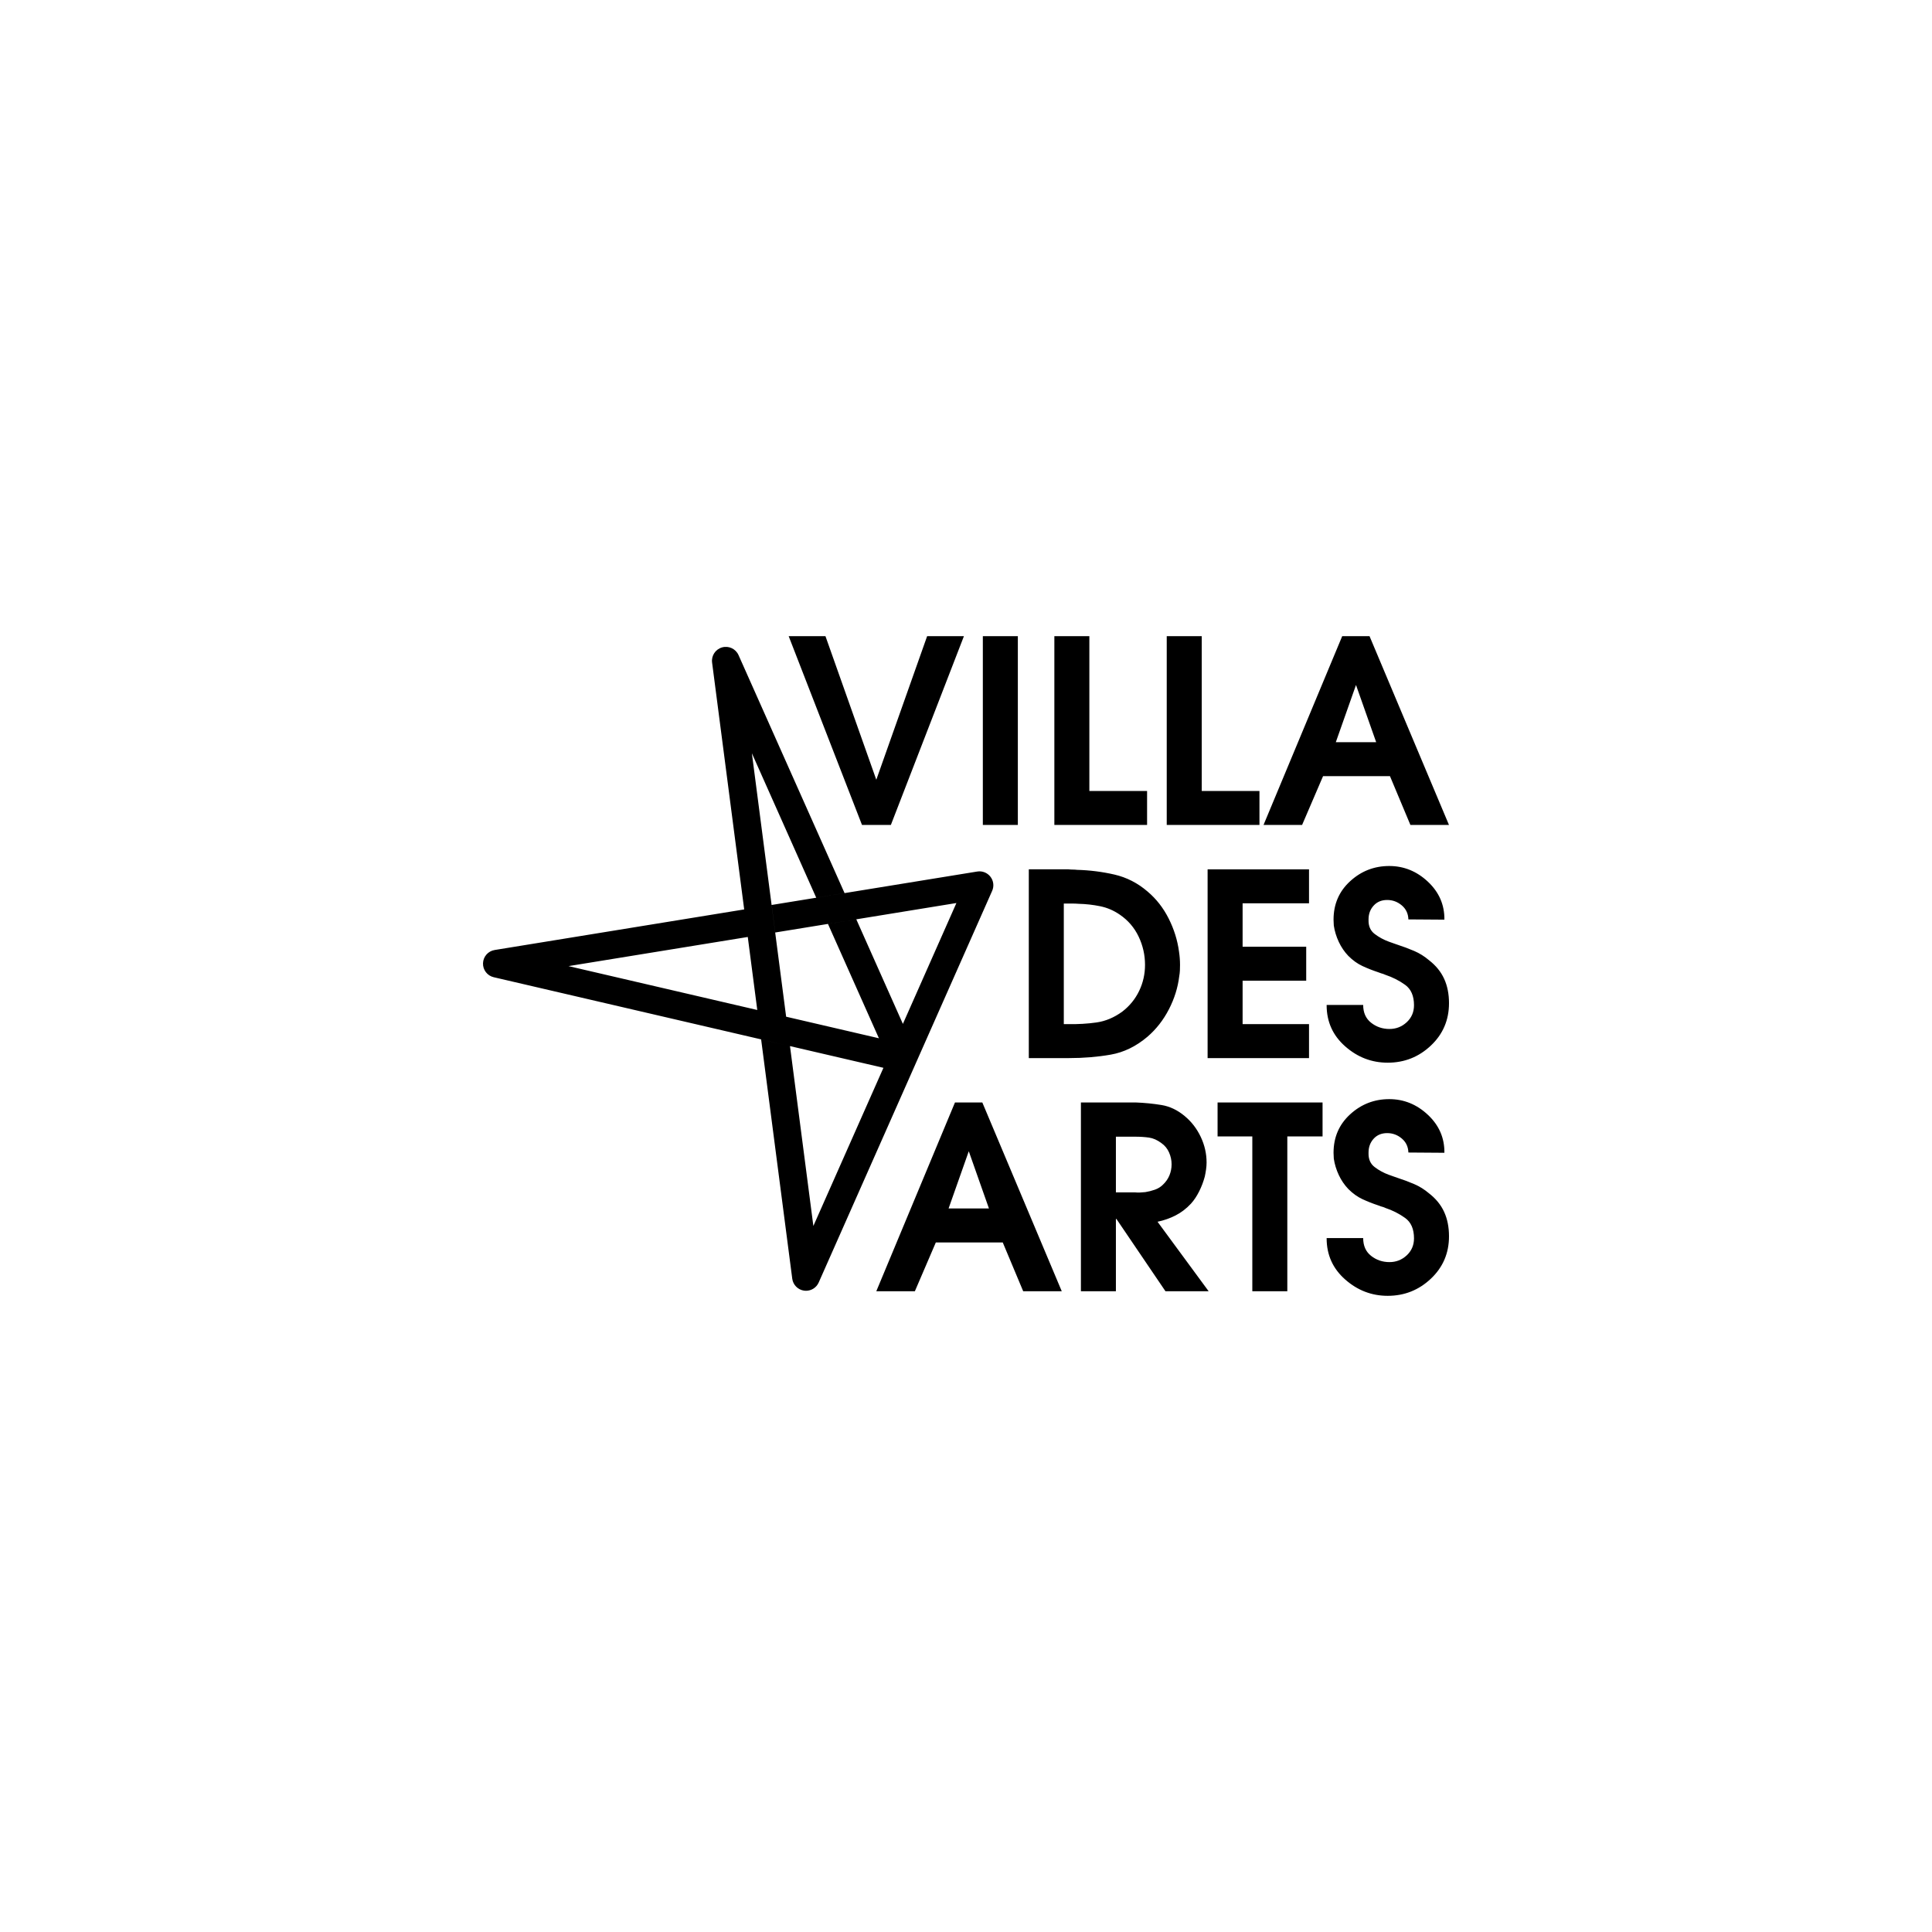
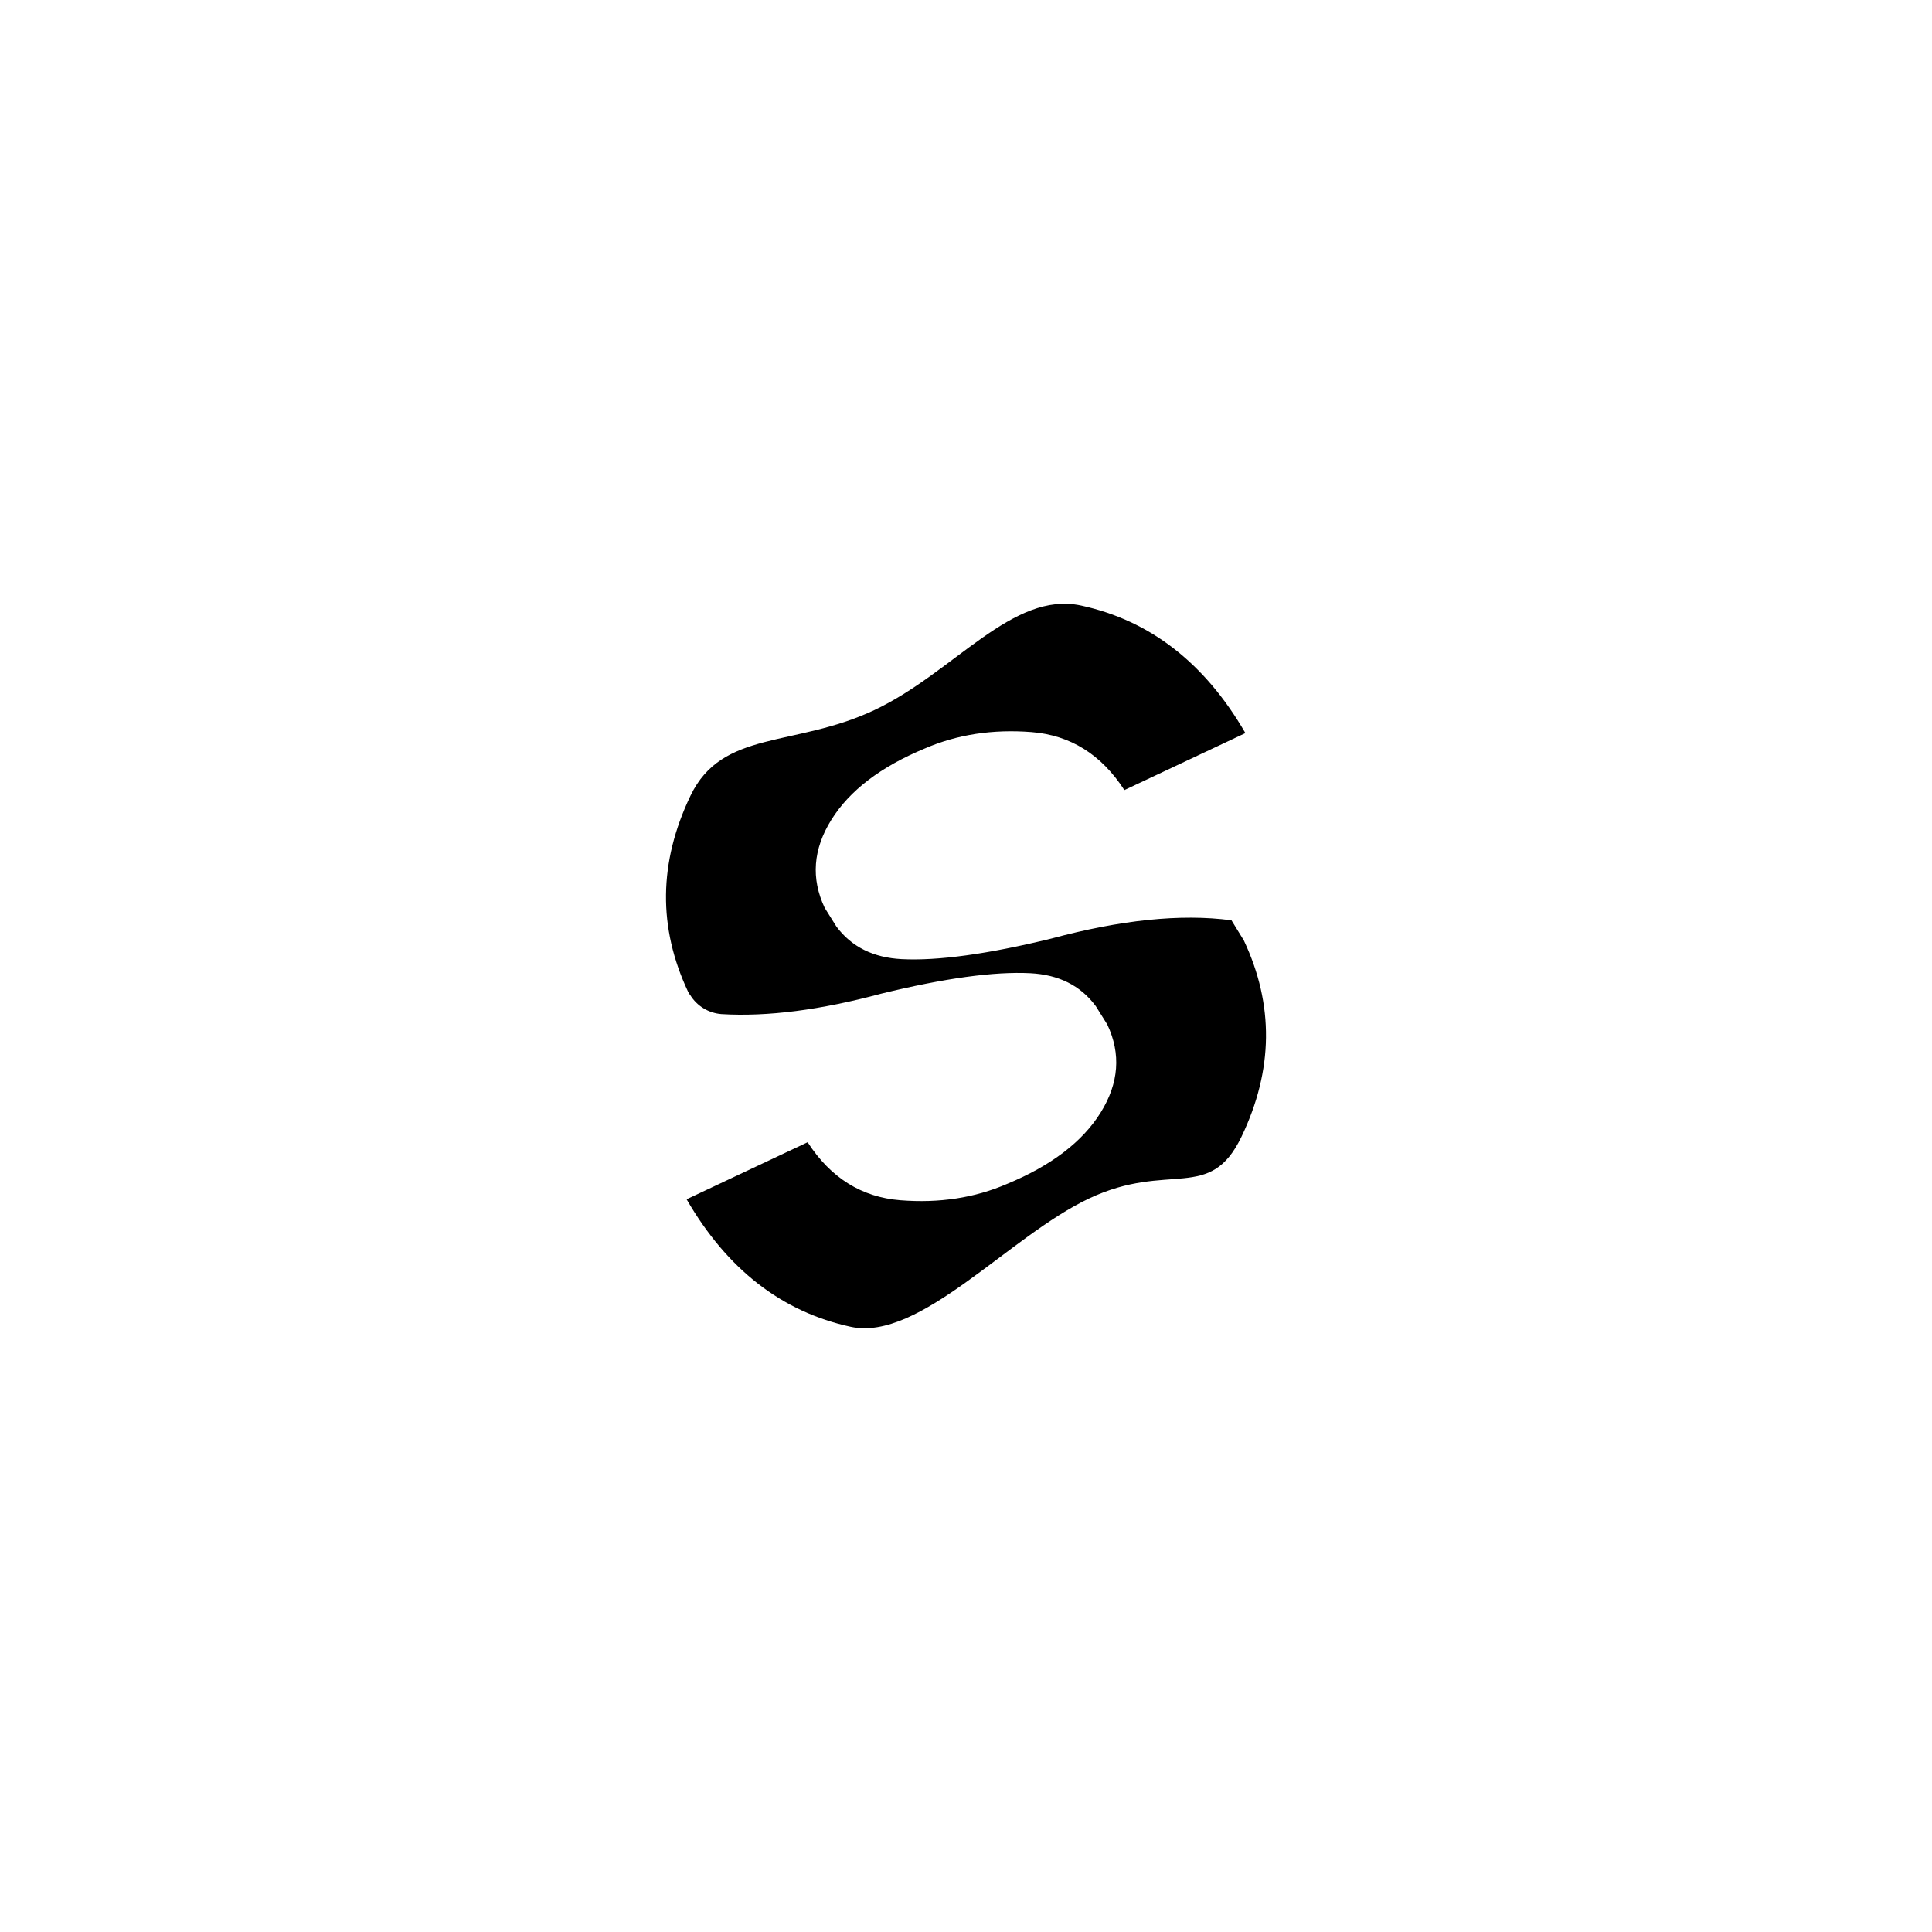
<svg xmlns="http://www.w3.org/2000/svg" width="400" height="400" viewBox="0 0 400 400" fill="none">
-   <path d="M287.624 227.564C290.657 227.564 293.327 228.649 295.636 230.817C297.947 232.985 299.084 235.601 299.048 238.67L291.592 238.617C291.556 237.419 291.097 236.448 290.217 235.708C289.334 234.966 288.328 234.598 287.202 234.598C286.037 234.598 285.103 234.987 284.399 235.76C283.693 236.538 283.342 237.49 283.342 238.617V238.724C283.306 239.994 283.729 240.961 284.609 241.631C285.492 242.302 286.462 242.833 287.519 243.219C287.624 243.255 287.747 243.298 287.891 243.349C288.029 243.403 288.154 243.449 288.259 243.482C288.435 243.554 288.612 243.616 288.789 243.669C288.963 243.721 289.14 243.782 289.316 243.854C290.514 244.24 291.671 244.673 292.782 245.149C293.893 245.625 294.924 246.267 295.874 247.079C297.284 248.174 298.326 249.451 298.994 250.913C299.665 252.377 300 254.059 300 255.963C300 259.455 298.748 262.38 296.245 264.743C293.742 267.105 290.762 268.286 287.307 268.286C283.992 268.286 281.059 267.159 278.502 264.902C275.945 262.647 274.667 259.808 274.667 256.388V256.334H282.231C282.231 257.921 282.776 259.148 283.869 260.01C284.962 260.873 286.232 261.305 287.678 261.305C289.052 261.305 290.243 260.839 291.249 259.905C292.252 258.971 292.754 257.798 292.754 256.388C292.754 254.448 292.137 253.037 290.903 252.157C289.67 251.274 288.313 250.588 286.831 250.094C286.69 250.023 286.541 249.96 286.383 249.907C286.224 249.856 286.073 249.813 285.933 249.777C285.828 249.741 285.73 249.708 285.643 249.669C285.553 249.636 285.456 249.6 285.351 249.564C284.187 249.177 283.093 248.745 282.072 248.269C281.048 247.793 280.078 247.097 279.162 246.18C278.351 245.333 277.691 244.365 277.179 243.27C276.669 242.18 276.323 241.051 276.149 239.886C276.149 239.674 276.139 239.471 276.121 239.277C276.103 239.085 276.096 238.883 276.096 238.67C276.096 235.463 277.24 232.808 279.533 230.709C281.824 228.613 284.522 227.564 287.624 227.564ZM273.822 235.288H266.525V267.336H259.278V235.288H252.086V228.253H273.822V235.288ZM219.825 267.335H211.84L207.608 257.235H193.753L189.415 267.335H181.429L197.718 228.252H203.378L219.825 267.335ZM235.11 228.252C236.976 228.324 238.766 228.501 240.478 228.783C242.185 229.064 243.782 229.822 245.262 231.055C246.672 232.22 247.783 233.656 248.595 235.366C249.406 237.078 249.81 238.849 249.81 240.682C249.81 241.14 249.774 241.617 249.705 242.111C249.633 242.602 249.546 243.096 249.441 243.59C249.157 244.647 248.771 245.671 248.277 246.657C247.783 247.645 247.22 248.492 246.585 249.196C245.633 250.219 244.576 251.031 243.411 251.629C242.249 252.228 240.995 252.669 239.656 252.951L250.235 267.335H241.295L231.143 252.37H231.035V267.335H223.792V228.252H235.11ZM149.503 134.035C150.872 133.648 152.323 134.327 152.904 135.629L174.858 184.905L168.991 185.86L155.669 155.953L159.751 187.362L160.493 193.062L162.761 210.497L162.767 210.499L181.968 214.961L171.421 191.291L177.287 190.336L186.933 211.987L198.015 186.962L177.282 190.336L171.415 191.289L160.498 193.065L159.759 187.365L168.999 185.862L174.863 184.907L202.33 180.441C203.367 180.269 204.418 180.687 205.063 181.521C205.708 182.355 205.844 183.477 205.417 184.439L189.578 220.202C189.57 220.222 189.56 220.241 189.553 220.261L169.501 265.531C169.038 266.58 167.998 267.241 166.877 267.241C166.739 267.241 166.6 267.23 166.462 267.212C165.187 267.025 164.192 266.014 164.025 264.737L164.026 264.733L157.584 215.197L163.559 216.583L168.399 253.824L182.905 221.08L163.557 216.583L157.583 215.193L102.221 202.323C100.885 202.013 99.956 200.8 100.002 199.43C100.046 198.056 101.056 196.909 102.41 196.689L154.076 188.287V188.284L147.43 137.17C147.248 135.755 148.128 134.421 149.503 134.035ZM196.394 250.202H204.752L200.575 238.355L196.394 250.202ZM231.035 246.869H235.003C235.32 246.904 235.656 246.915 236.009 246.897C236.359 246.879 236.731 246.853 237.12 246.815C237.788 246.71 238.448 246.543 239.101 246.313C239.753 246.085 240.309 245.742 240.768 245.282C241.366 244.719 241.817 244.076 242.116 243.352C242.416 242.63 242.566 241.862 242.566 241.053C242.566 240.206 242.388 239.387 242.037 238.593C241.684 237.8 241.157 237.157 240.45 236.661C239.605 236.028 238.747 235.65 237.885 235.525C237.02 235.405 236.078 235.34 235.057 235.34H231.035V246.869ZM287.624 179.297C290.657 179.297 293.327 180.382 295.636 182.55C297.947 184.718 299.084 187.337 299.048 190.404L291.592 190.352C291.556 189.152 291.097 188.182 290.217 187.442C289.334 186.702 288.328 186.331 287.202 186.331C286.038 186.331 285.103 186.72 284.399 187.496C283.693 188.271 283.342 189.223 283.342 190.352V190.458C283.306 191.727 283.729 192.697 284.609 193.365C285.492 194.035 286.462 194.565 287.519 194.952C287.624 194.987 287.747 195.032 287.891 195.085C288.029 195.137 288.154 195.182 288.259 195.215C288.435 195.287 288.612 195.349 288.789 195.403C288.963 195.454 289.14 195.517 289.316 195.586C290.514 195.975 291.671 196.406 292.782 196.882C293.893 197.358 294.924 198.003 295.874 198.812C297.284 199.907 298.326 201.185 298.994 202.646C299.665 204.11 300 205.795 300 207.697C300 211.188 298.748 214.116 296.245 216.476C293.742 218.839 290.762 220.018 287.307 220.018C283.992 220.018 281.059 218.892 278.502 216.634C275.945 214.379 274.667 211.541 274.667 208.122V208.068H282.231C282.231 209.655 282.776 210.88 283.869 211.743C284.962 212.608 286.232 213.039 287.678 213.039C289.052 213.039 290.243 212.572 291.249 211.638C292.252 210.704 292.754 209.532 292.754 208.122C292.754 206.184 292.137 204.771 290.903 203.89C289.67 203.007 288.313 202.321 286.831 201.827C286.69 201.758 286.541 201.694 286.383 201.643C286.224 201.589 286.073 201.545 285.933 201.509C285.828 201.473 285.73 201.44 285.643 201.402C285.553 201.369 285.456 201.333 285.351 201.297C284.187 200.911 283.093 200.479 282.072 200.002C281.048 199.526 280.078 198.832 279.162 197.914C278.351 197.069 277.691 196.098 277.179 195.005C276.669 193.913 276.323 192.784 276.149 191.62C276.149 191.41 276.139 191.207 276.121 191.01C276.103 190.818 276.096 190.616 276.096 190.404C276.096 187.197 277.24 184.542 279.533 182.446C281.824 180.347 284.522 179.297 287.624 179.297ZM271.018 187.018H257.268V196.007H270.437V203.042H257.268V212.034H271.018V219.068H250.022V179.985H271.018V187.018ZM221.201 179.984C221.518 180.02 221.826 180.038 222.125 180.038C222.424 180.038 222.716 180.055 222.998 180.091C225.606 180.16 228.182 180.486 230.721 181.067C233.257 181.651 235.551 182.823 237.596 184.586C239.392 186.102 240.846 187.962 241.957 190.164C243.068 192.367 243.782 194.651 244.1 197.013C244.171 197.471 244.222 197.93 244.258 198.388C244.291 198.849 244.311 199.305 244.311 199.765C244.311 200.152 244.301 200.541 244.286 200.927C244.266 201.316 244.222 201.702 244.153 202.091C243.869 204.454 243.157 206.745 242.011 208.964C240.864 211.186 239.392 213.072 237.596 214.624C235.233 216.633 232.683 217.877 229.952 218.353C227.221 218.829 224.354 219.067 221.359 219.067H213.003V179.984H221.201ZM220.249 212.034H221.147C223.192 212.07 225.148 211.954 227.017 211.69C228.885 211.424 230.666 210.677 232.358 209.443C233.874 208.278 235.038 206.85 235.85 205.158C236.661 203.466 237.065 201.667 237.065 199.765C237.065 197.72 236.623 195.769 235.745 193.918C234.862 192.068 233.575 190.56 231.883 189.398C230.613 188.515 229.248 187.927 227.784 187.627C226.32 187.328 224.831 187.158 223.315 187.123C222.893 187.089 222.471 187.072 222.046 187.072H220.249V212.034ZM117.707 200.024L156.786 209.107L154.819 193.99L117.707 200.024ZM181.429 161.438L191.952 131.715H199.569L184.444 170.798H178.468L163.289 131.715H170.904L181.429 161.438ZM225.54 163.764H237.491V170.798H218.294V131.715H225.54V163.764ZM248.807 163.764H260.758V170.798H241.56V131.715H248.807V163.764ZM210.734 170.797H203.487V131.714H210.734V170.797ZM299.996 170.797H292.01L287.779 160.697H273.924L269.585 170.797H261.6L277.889 131.714H283.548L299.996 170.797ZM276.565 153.664H284.923L280.745 141.817L276.565 153.664Z" fill="black" />
+   <path fill-rule="evenodd" clip-rule="evenodd" d="M226.796 208.209C223.657 204.016 219.149 201.793 213.325 201.493C205.863 201.108 195.545 202.523 182.367 205.747C169.942 209.086 158.925 210.54 149.339 209.955C146.685 209.74 144.292 208.278 142.9 206.009C142.876 206.024 142.877 206.024 142.877 206.024L142.476 205.362C136.206 192.068 136.361 178.536 142.946 164.772C149.524 151.001 164.464 154.817 181.013 147.023C197.561 139.222 209.586 122.274 223.849 125.374C238.121 128.467 249.453 137.268 257.847 151.778L232.789 163.58C228.019 156.209 221.611 152.209 213.571 151.57C205.539 150.939 198.169 152.07 191.476 154.963C182.336 158.756 175.881 163.68 172.112 169.75C168.334 175.82 167.88 181.882 170.742 187.952L173.127 191.768L173.196 191.868C176.335 196.061 180.851 198.277 186.675 198.577C194.137 198.961 204.455 197.546 217.633 194.33C231.966 190.476 244.422 189.137 254.962 190.537L257.523 194.707C263.794 208.009 263.639 221.542 257.054 235.305C250.476 249.068 242.044 240.321 225.503 248.122C208.955 255.915 190.414 277.795 176.143 274.703C161.879 271.61 150.547 262.809 142.153 248.299L167.211 236.49C171.981 243.86 178.389 247.868 186.421 248.499C194.461 249.138 201.823 248.007 208.524 245.106C217.664 241.321 224.119 236.39 227.889 230.327C231.658 224.257 232.12 218.187 229.258 212.125L226.873 208.309L226.796 208.209Z" fill="black" />
</svg>
